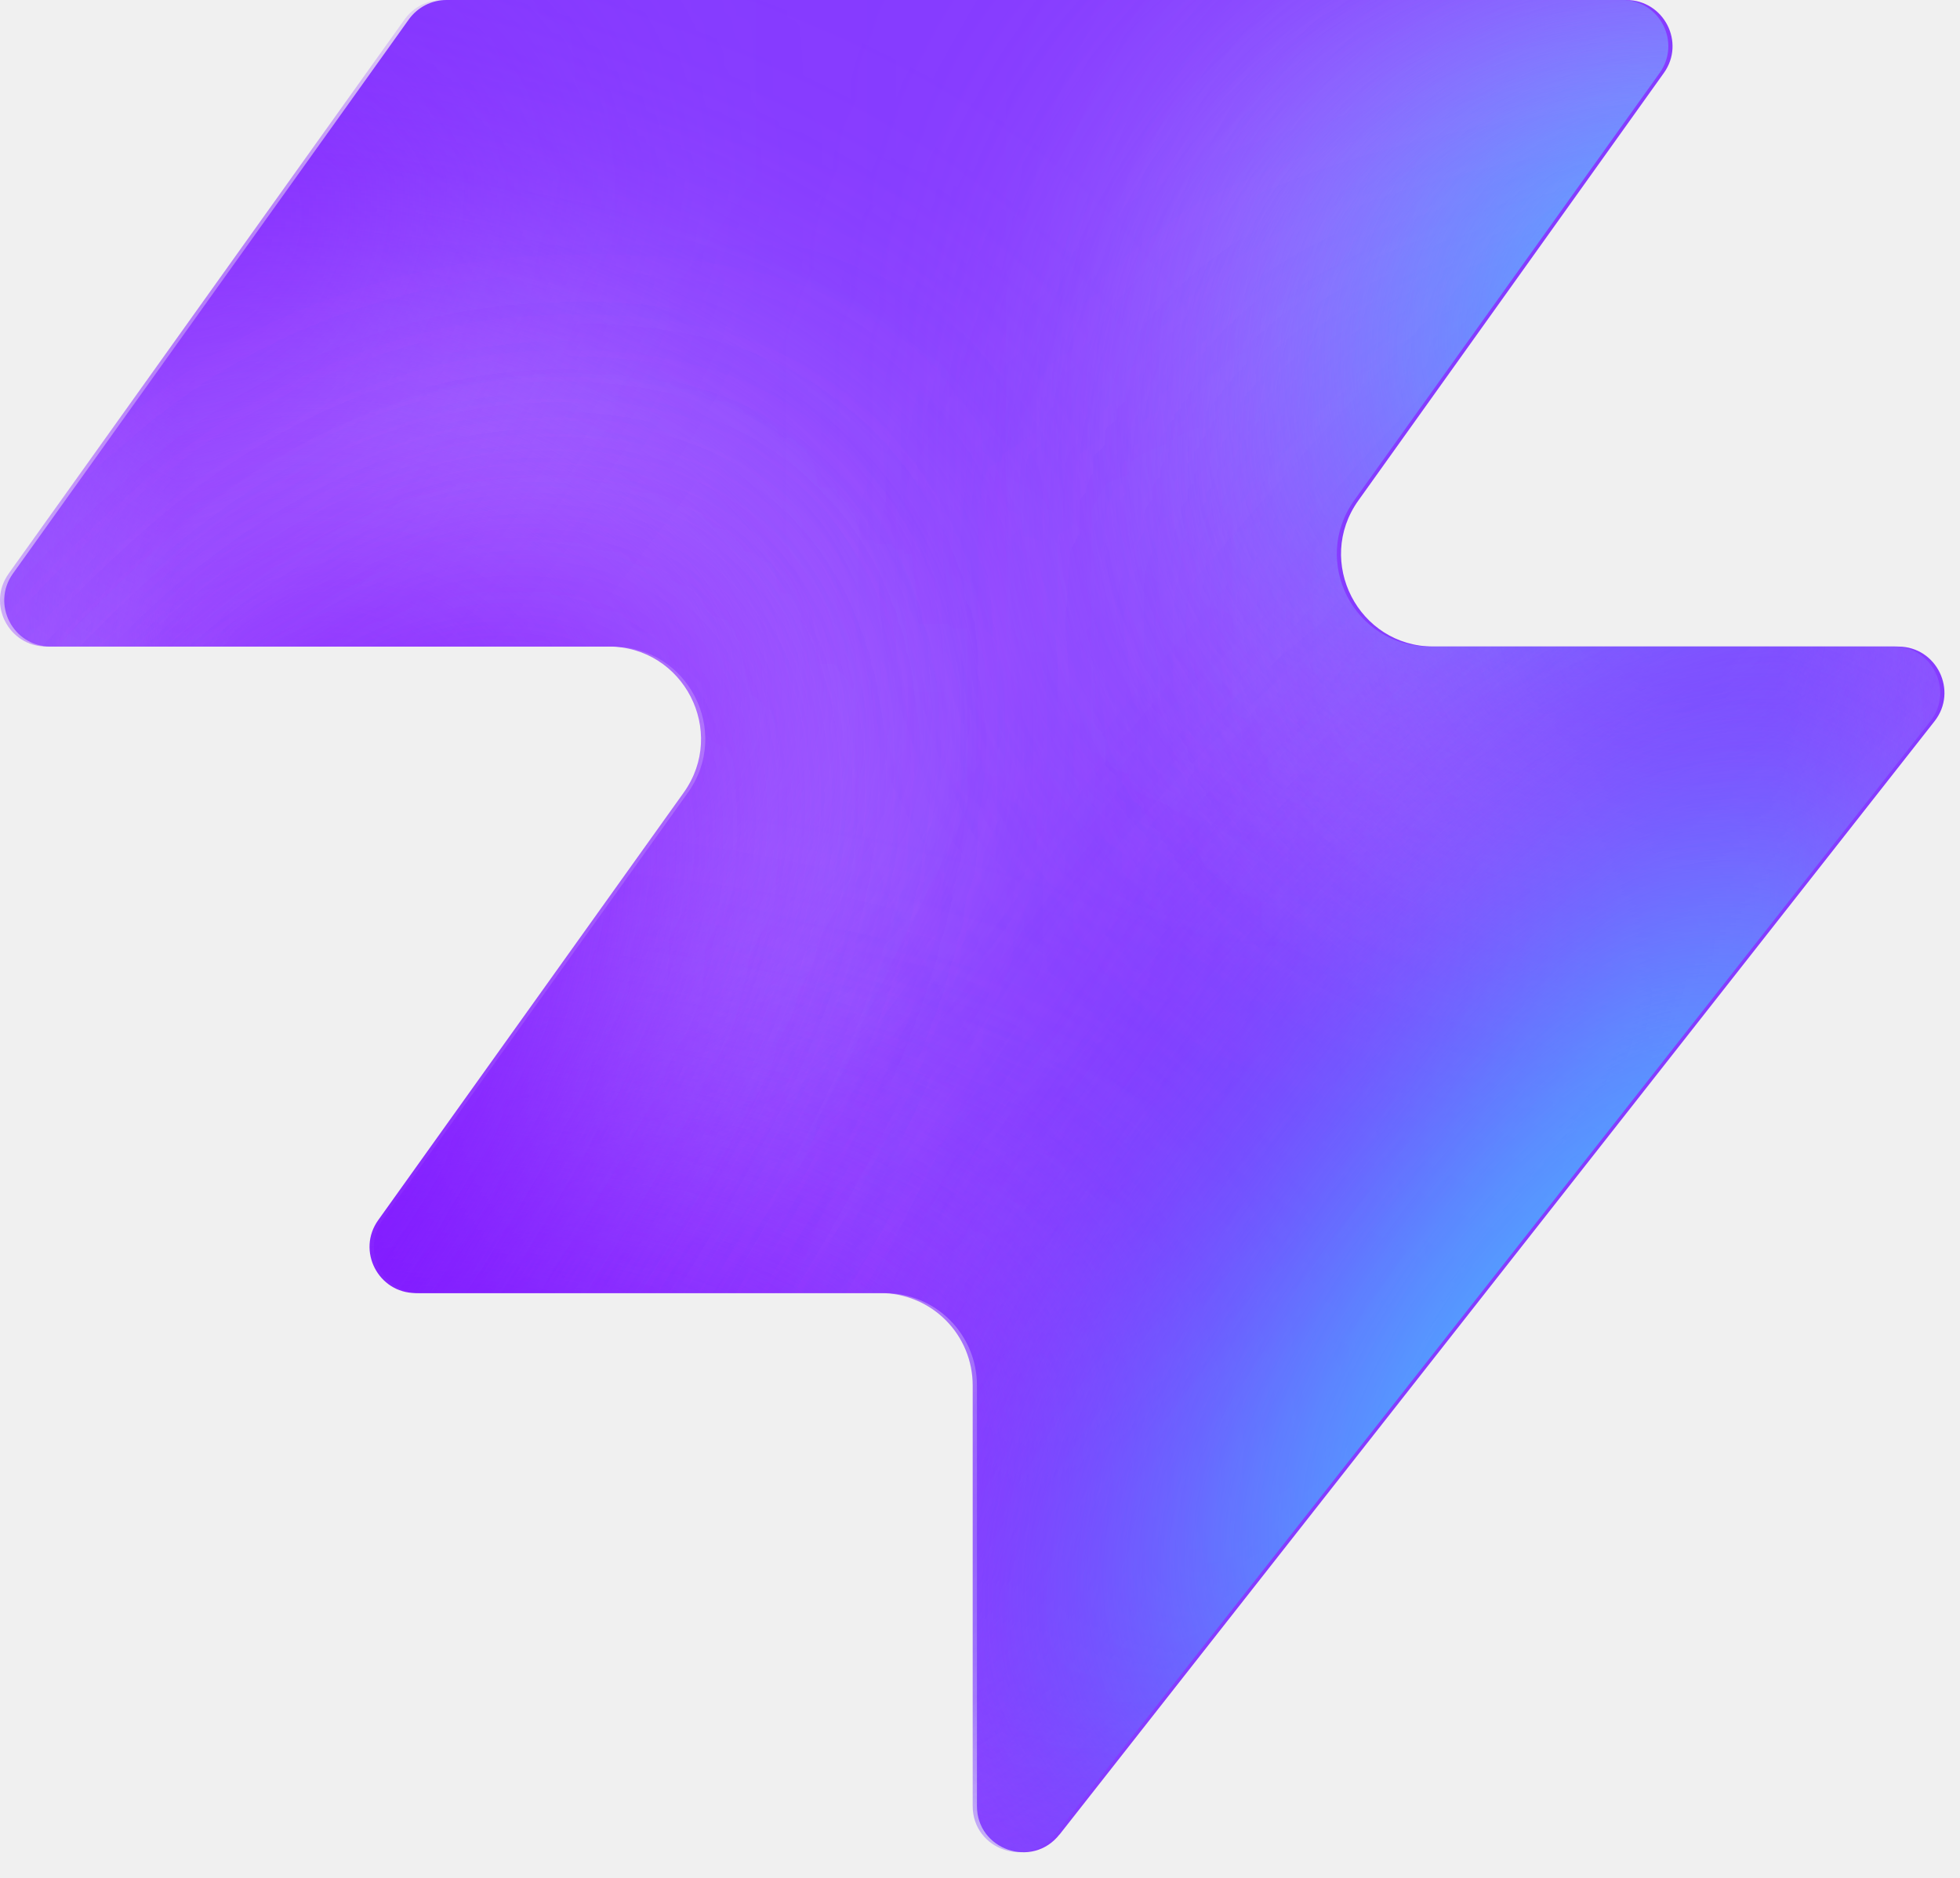
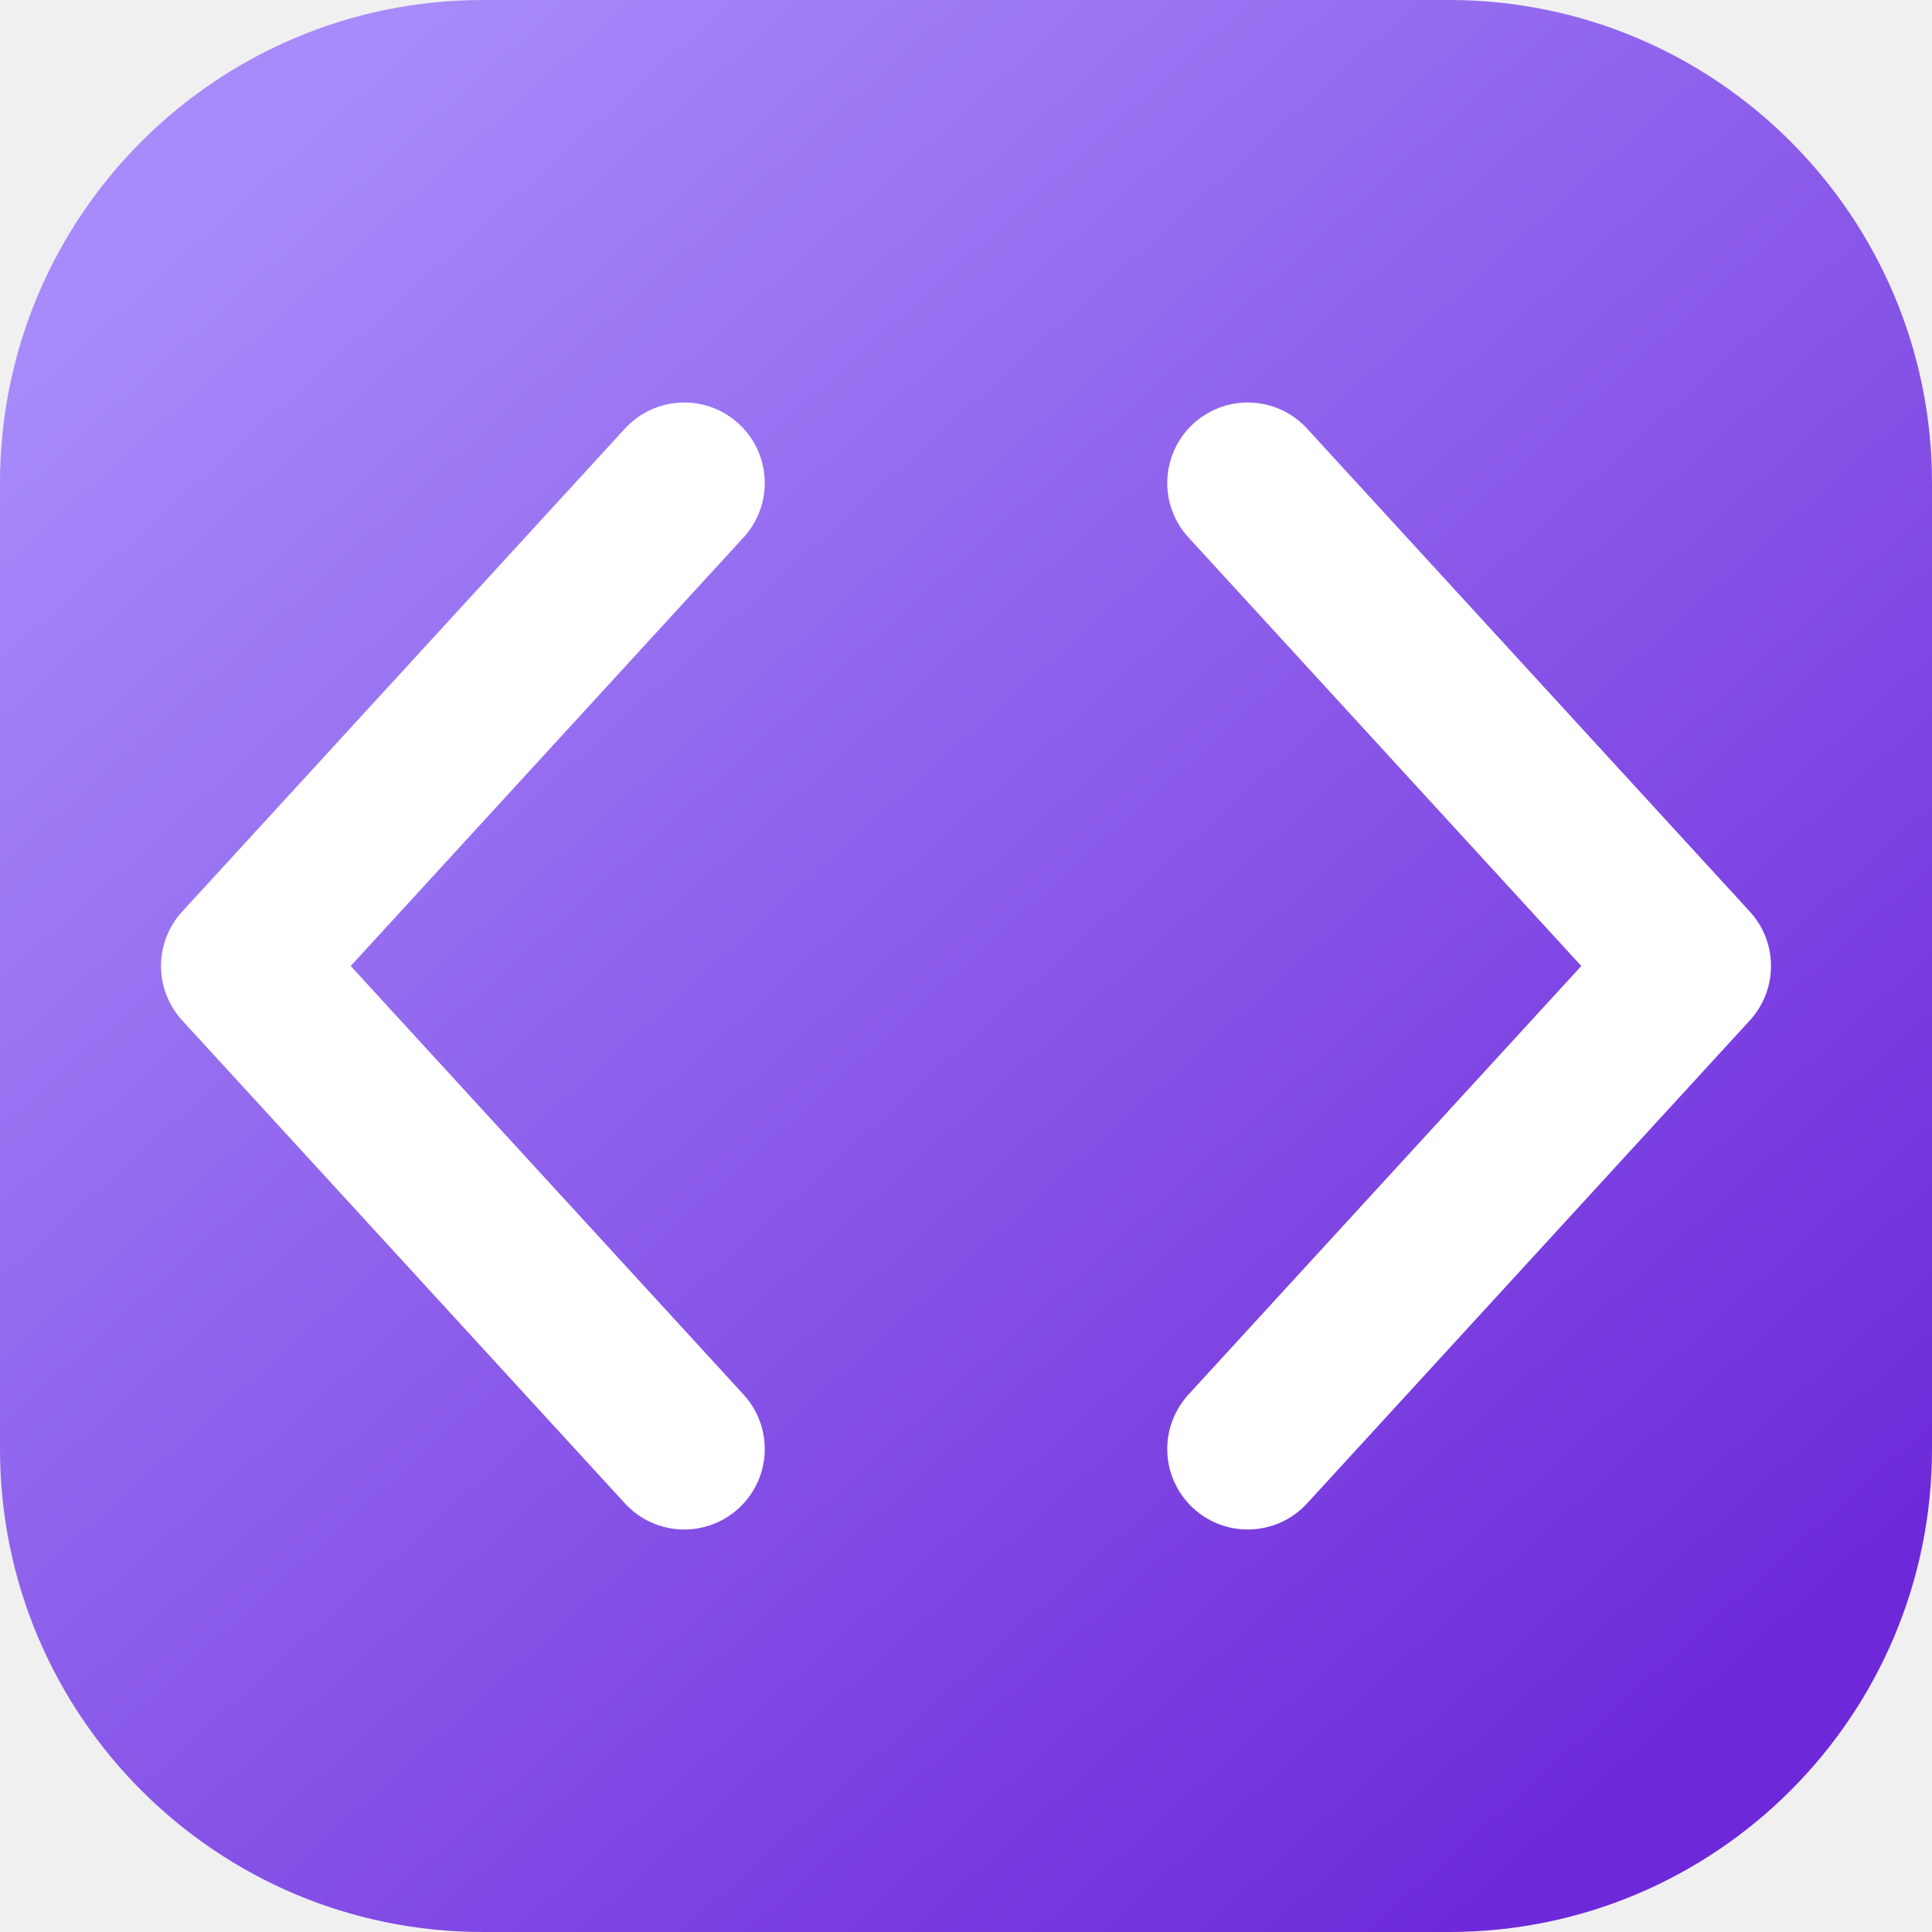
- <svg xmlns="http://www.w3.org/2000/svg" width="48" height="46" fill="none" viewBox="0 0 48 46">
-   <path fill="#863bff" d="M25.946 44.938c-.664.845-2.021.375-2.021-.698V33.937a2.26 2.26 0 0 0-2.262-2.262H10.287c-.92 0-1.456-1.04-.92-1.788l7.48-10.471c1.07-1.497 0-3.578-1.842-3.578H1.237c-.92 0-1.456-1.04-.92-1.788L10.013.474c.214-.297.556-.474.92-.474h28.894c.92 0 1.456 1.04.92 1.788l-7.48 10.471c-1.07 1.498 0 3.579 1.842 3.579h11.377c.943 0 1.473 1.088.89 1.83L25.947 44.94z" style="fill:#863bff;fill:color(display-p3 .525 .23 1);fill-opacity:1" />
-   <mask id="a" width="48" height="46" x="0" y="0" maskUnits="userSpaceOnUse" style="mask-type:alpha">
-     <path fill="#000" d="M25.842 44.938c-.664.844-2.021.375-2.021-.698V33.937a2.26 2.26 0 0 0-2.262-2.262H10.183c-.92 0-1.456-1.04-.92-1.788l7.48-10.471c1.07-1.498 0-3.579-1.842-3.579H1.133c-.92 0-1.456-1.04-.92-1.787L9.91.473c.214-.297.556-.474.92-.474h28.894c.92 0 1.456 1.04.92 1.788l-7.48 10.471c-1.07 1.498 0 3.578 1.842 3.578h11.377c.943 0 1.473 1.088.89 1.832L25.843 44.94z" style="fill:#000;fill-opacity:1" />
-   </mask>
-   <g mask="url(#a)">
-     <g filter="url(#b)">
-       <ellipse cx="5.508" cy="14.704" fill="#ede6ff" rx="5.508" ry="14.704" style="fill:#ede6ff;fill:color(display-p3 .927 .903 1);fill-opacity:1" transform="matrix(.00324 1 1 -.00324 -4.47 31.516)" />
-     </g>
-     <g filter="url(#c)">
-       <ellipse cx="10.399" cy="29.851" fill="#ede6ff" rx="10.399" ry="29.851" style="fill:#ede6ff;fill:color(display-p3 .927 .903 1);fill-opacity:1" transform="matrix(.00324 1 1 -.00324 -39.328 7.883)" />
-     </g>
-     <g filter="url(#d)">
-       <ellipse cx="5.508" cy="30.487" fill="#7e14ff" rx="5.508" ry="30.487" style="fill:#7e14ff;fill:color(display-p3 .492 .077 1);fill-opacity:1" transform="rotate(89.814 -25.913 -14.639)scale(1 -1)" />
-     </g>
-     <g filter="url(#e)">
-       <ellipse cx="5.508" cy="30.599" fill="#7e14ff" rx="5.508" ry="30.599" style="fill:#7e14ff;fill:color(display-p3 .492 .077 1);fill-opacity:1" transform="rotate(89.814 -32.644 -3.334)scale(1 -1)" />
-     </g>
-     <g filter="url(#f)">
-       <ellipse cx="5.508" cy="30.599" fill="#7e14ff" rx="5.508" ry="30.599" style="fill:#7e14ff;fill:color(display-p3 .492 .077 1);fill-opacity:1" transform="matrix(.00324 1 1 -.00324 -34.34 30.47)" />
-     </g>
-     <g filter="url(#g)">
-       <ellipse cx="14.072" cy="22.078" fill="#ede6ff" rx="14.072" ry="22.078" style="fill:#ede6ff;fill:color(display-p3 .927 .903 1);fill-opacity:1" transform="rotate(93.35 24.506 48.493)scale(-1 1)" />
-     </g>
-     <g filter="url(#h)">
-       <ellipse cx="3.47" cy="21.501" fill="#7e14ff" rx="3.47" ry="21.501" style="fill:#7e14ff;fill:color(display-p3 .492 .077 1);fill-opacity:1" transform="rotate(89.009 28.708 47.59)scale(-1 1)" />
-     </g>
-     <g filter="url(#i)">
-       <ellipse cx="3.47" cy="21.501" fill="#7e14ff" rx="3.47" ry="21.501" style="fill:#7e14ff;fill:color(display-p3 .492 .077 1);fill-opacity:1" transform="rotate(89.009 28.708 47.59)scale(-1 1)" />
-     </g>
-     <g filter="url(#j)">
-       <ellipse cx=".387" cy="8.972" fill="#7e14ff" rx="4.407" ry="29.108" style="fill:#7e14ff;fill:color(display-p3 .492 .077 1);fill-opacity:1" transform="rotate(39.51 .387 8.972)" />
-     </g>
-     <g filter="url(#k)">
-       <ellipse cx="47.523" cy="-6.092" fill="#7e14ff" rx="4.407" ry="29.108" style="fill:#7e14ff;fill:color(display-p3 .492 .077 1);fill-opacity:1" transform="rotate(37.892 47.523 -6.092)" />
-     </g>
-     <g filter="url(#l)">
-       <ellipse cx="41.412" cy="6.333" fill="#47bfff" rx="5.971" ry="9.665" style="fill:#47bfff;fill:color(display-p3 .28 .748 1);fill-opacity:1" transform="rotate(37.892 41.412 6.333)" />
-     </g>
-     <g filter="url(#m)">
-       <ellipse cx="-1.879" cy="38.332" fill="#7e14ff" rx="4.407" ry="29.108" style="fill:#7e14ff;fill:color(display-p3 .492 .077 1);fill-opacity:1" transform="rotate(37.892 -1.88 38.332)" />
-     </g>
-     <g filter="url(#n)">
-       <ellipse cx="-1.879" cy="38.332" fill="#7e14ff" rx="4.407" ry="29.108" style="fill:#7e14ff;fill:color(display-p3 .492 .077 1);fill-opacity:1" transform="rotate(37.892 -1.88 38.332)" />
-     </g>
-     <g filter="url(#o)">
-       <ellipse cx="35.651" cy="29.907" fill="#7e14ff" rx="4.407" ry="29.108" style="fill:#7e14ff;fill:color(display-p3 .492 .077 1);fill-opacity:1" transform="rotate(37.892 35.651 29.907)" />
-     </g>
-     <g filter="url(#p)">
-       <ellipse cx="38.418" cy="32.4" fill="#47bfff" rx="5.971" ry="15.297" style="fill:#47bfff;fill:color(display-p3 .28 .748 1);fill-opacity:1" transform="rotate(37.892 38.418 32.4)" />
-     </g>
+ <svg xmlns="http://www.w3.org/2000/svg" width="48" height="48" viewBox="0 0 48 48" fill="none">
+   <defs>
+     <linearGradient id="codemates-bg" x1="6" y1="4" x2="42" y2="44" gradientUnits="userSpaceOnUse">
+       <stop stop-color="#A78BFA" />
+       <stop offset="1" stop-color="#6D28D9" />
+     </linearGradient>
+   </defs>
+   <rect width="48" height="48" rx="12" fill="url(#codemates-bg)" />
+   <g stroke="#FFFFFF" stroke-width="4" stroke-linecap="round" stroke-linejoin="round">
+     <path d="M17 36 6 24 17 12" />
+     <path d="M31 12 42 24 31 36" />
  </g>
-   <defs>
-     <filter id="b" width="60.045" height="41.654" x="-19.77" y="16.149" color-interpolation-filters="sRGB" filterUnits="userSpaceOnUse">
-       <feFlood flood-opacity="0" result="BackgroundImageFix" />
-       <feBlend in="SourceGraphic" in2="BackgroundImageFix" result="shape" />
-       <feGaussianBlur result="effect1_foregroundBlur_2002_17158" stdDeviation="7.659" />
-     </filter>
-     <filter id="c" width="90.34" height="51.437" x="-54.613" y="-7.533" color-interpolation-filters="sRGB" filterUnits="userSpaceOnUse">
-       <feFlood flood-opacity="0" result="BackgroundImageFix" />
-       <feBlend in="SourceGraphic" in2="BackgroundImageFix" result="shape" />
-       <feGaussianBlur result="effect1_foregroundBlur_2002_17158" stdDeviation="7.659" />
-     </filter>
-     <filter id="d" width="79.355" height="29.4" x="-49.64" y="2.03" color-interpolation-filters="sRGB" filterUnits="userSpaceOnUse">
-       <feFlood flood-opacity="0" result="BackgroundImageFix" />
-       <feBlend in="SourceGraphic" in2="BackgroundImageFix" result="shape" />
-       <feGaussianBlur result="effect1_foregroundBlur_2002_17158" stdDeviation="4.596" />
-     </filter>
-     <filter id="e" width="79.579" height="29.4" x="-45.045" y="20.029" color-interpolation-filters="sRGB" filterUnits="userSpaceOnUse">
-       <feFlood flood-opacity="0" result="BackgroundImageFix" />
-       <feBlend in="SourceGraphic" in2="BackgroundImageFix" result="shape" />
-       <feGaussianBlur result="effect1_foregroundBlur_2002_17158" stdDeviation="4.596" />
-     </filter>
-     <filter id="f" width="79.579" height="29.4" x="-43.513" y="21.178" color-interpolation-filters="sRGB" filterUnits="userSpaceOnUse">
-       <feFlood flood-opacity="0" result="BackgroundImageFix" />
-       <feBlend in="SourceGraphic" in2="BackgroundImageFix" result="shape" />
-       <feGaussianBlur result="effect1_foregroundBlur_2002_17158" stdDeviation="4.596" />
-     </filter>
-     <filter id="g" width="74.749" height="58.852" x="15.756" y="-17.901" color-interpolation-filters="sRGB" filterUnits="userSpaceOnUse">
-       <feFlood flood-opacity="0" result="BackgroundImageFix" />
-       <feBlend in="SourceGraphic" in2="BackgroundImageFix" result="shape" />
-       <feGaussianBlur result="effect1_foregroundBlur_2002_17158" stdDeviation="7.659" />
-     </filter>
-     <filter id="h" width="61.377" height="25.362" x="23.548" y="2.284" color-interpolation-filters="sRGB" filterUnits="userSpaceOnUse">
-       <feFlood flood-opacity="0" result="BackgroundImageFix" />
-       <feBlend in="SourceGraphic" in2="BackgroundImageFix" result="shape" />
-       <feGaussianBlur result="effect1_foregroundBlur_2002_17158" stdDeviation="4.596" />
-     </filter>
-     <filter id="i" width="61.377" height="25.362" x="23.548" y="2.284" color-interpolation-filters="sRGB" filterUnits="userSpaceOnUse">
-       <feFlood flood-opacity="0" result="BackgroundImageFix" />
-       <feBlend in="SourceGraphic" in2="BackgroundImageFix" result="shape" />
-       <feGaussianBlur result="effect1_foregroundBlur_2002_17158" stdDeviation="4.596" />
-     </filter>
-     <filter id="j" width="56.045" height="63.649" x="-27.636" y="-22.853" color-interpolation-filters="sRGB" filterUnits="userSpaceOnUse">
-       <feFlood flood-opacity="0" result="BackgroundImageFix" />
-       <feBlend in="SourceGraphic" in2="BackgroundImageFix" result="shape" />
-       <feGaussianBlur result="effect1_foregroundBlur_2002_17158" stdDeviation="4.596" />
-     </filter>
-     <filter id="k" width="54.814" height="64.646" x="20.116" y="-38.415" color-interpolation-filters="sRGB" filterUnits="userSpaceOnUse">
-       <feFlood flood-opacity="0" result="BackgroundImageFix" />
-       <feBlend in="SourceGraphic" in2="BackgroundImageFix" result="shape" />
-       <feGaussianBlur result="effect1_foregroundBlur_2002_17158" stdDeviation="4.596" />
-     </filter>
-     <filter id="l" width="33.541" height="35.313" x="24.641" y="-11.323" color-interpolation-filters="sRGB" filterUnits="userSpaceOnUse">
-       <feFlood flood-opacity="0" result="BackgroundImageFix" />
-       <feBlend in="SourceGraphic" in2="BackgroundImageFix" result="shape" />
-       <feGaussianBlur result="effect1_foregroundBlur_2002_17158" stdDeviation="4.596" />
-     </filter>
-     <filter id="m" width="54.814" height="64.646" x="-29.286" y="6.009" color-interpolation-filters="sRGB" filterUnits="userSpaceOnUse">
-       <feFlood flood-opacity="0" result="BackgroundImageFix" />
-       <feBlend in="SourceGraphic" in2="BackgroundImageFix" result="shape" />
-       <feGaussianBlur result="effect1_foregroundBlur_2002_17158" stdDeviation="4.596" />
-     </filter>
-     <filter id="n" width="54.814" height="64.646" x="-29.286" y="6.009" color-interpolation-filters="sRGB" filterUnits="userSpaceOnUse">
-       <feFlood flood-opacity="0" result="BackgroundImageFix" />
-       <feBlend in="SourceGraphic" in2="BackgroundImageFix" result="shape" />
-       <feGaussianBlur result="effect1_foregroundBlur_2002_17158" stdDeviation="4.596" />
-     </filter>
-     <filter id="o" width="54.814" height="64.646" x="8.244" y="-2.416" color-interpolation-filters="sRGB" filterUnits="userSpaceOnUse">
-       <feFlood flood-opacity="0" result="BackgroundImageFix" />
-       <feBlend in="SourceGraphic" in2="BackgroundImageFix" result="shape" />
-       <feGaussianBlur result="effect1_foregroundBlur_2002_17158" stdDeviation="4.596" />
-     </filter>
-     <filter id="p" width="39.409" height="43.623" x="18.713" y="10.588" color-interpolation-filters="sRGB" filterUnits="userSpaceOnUse">
-       <feFlood flood-opacity="0" result="BackgroundImageFix" />
-       <feBlend in="SourceGraphic" in2="BackgroundImageFix" result="shape" />
-       <feGaussianBlur result="effect1_foregroundBlur_2002_17158" stdDeviation="4.596" />
-     </filter>
-   </defs>
</svg>
